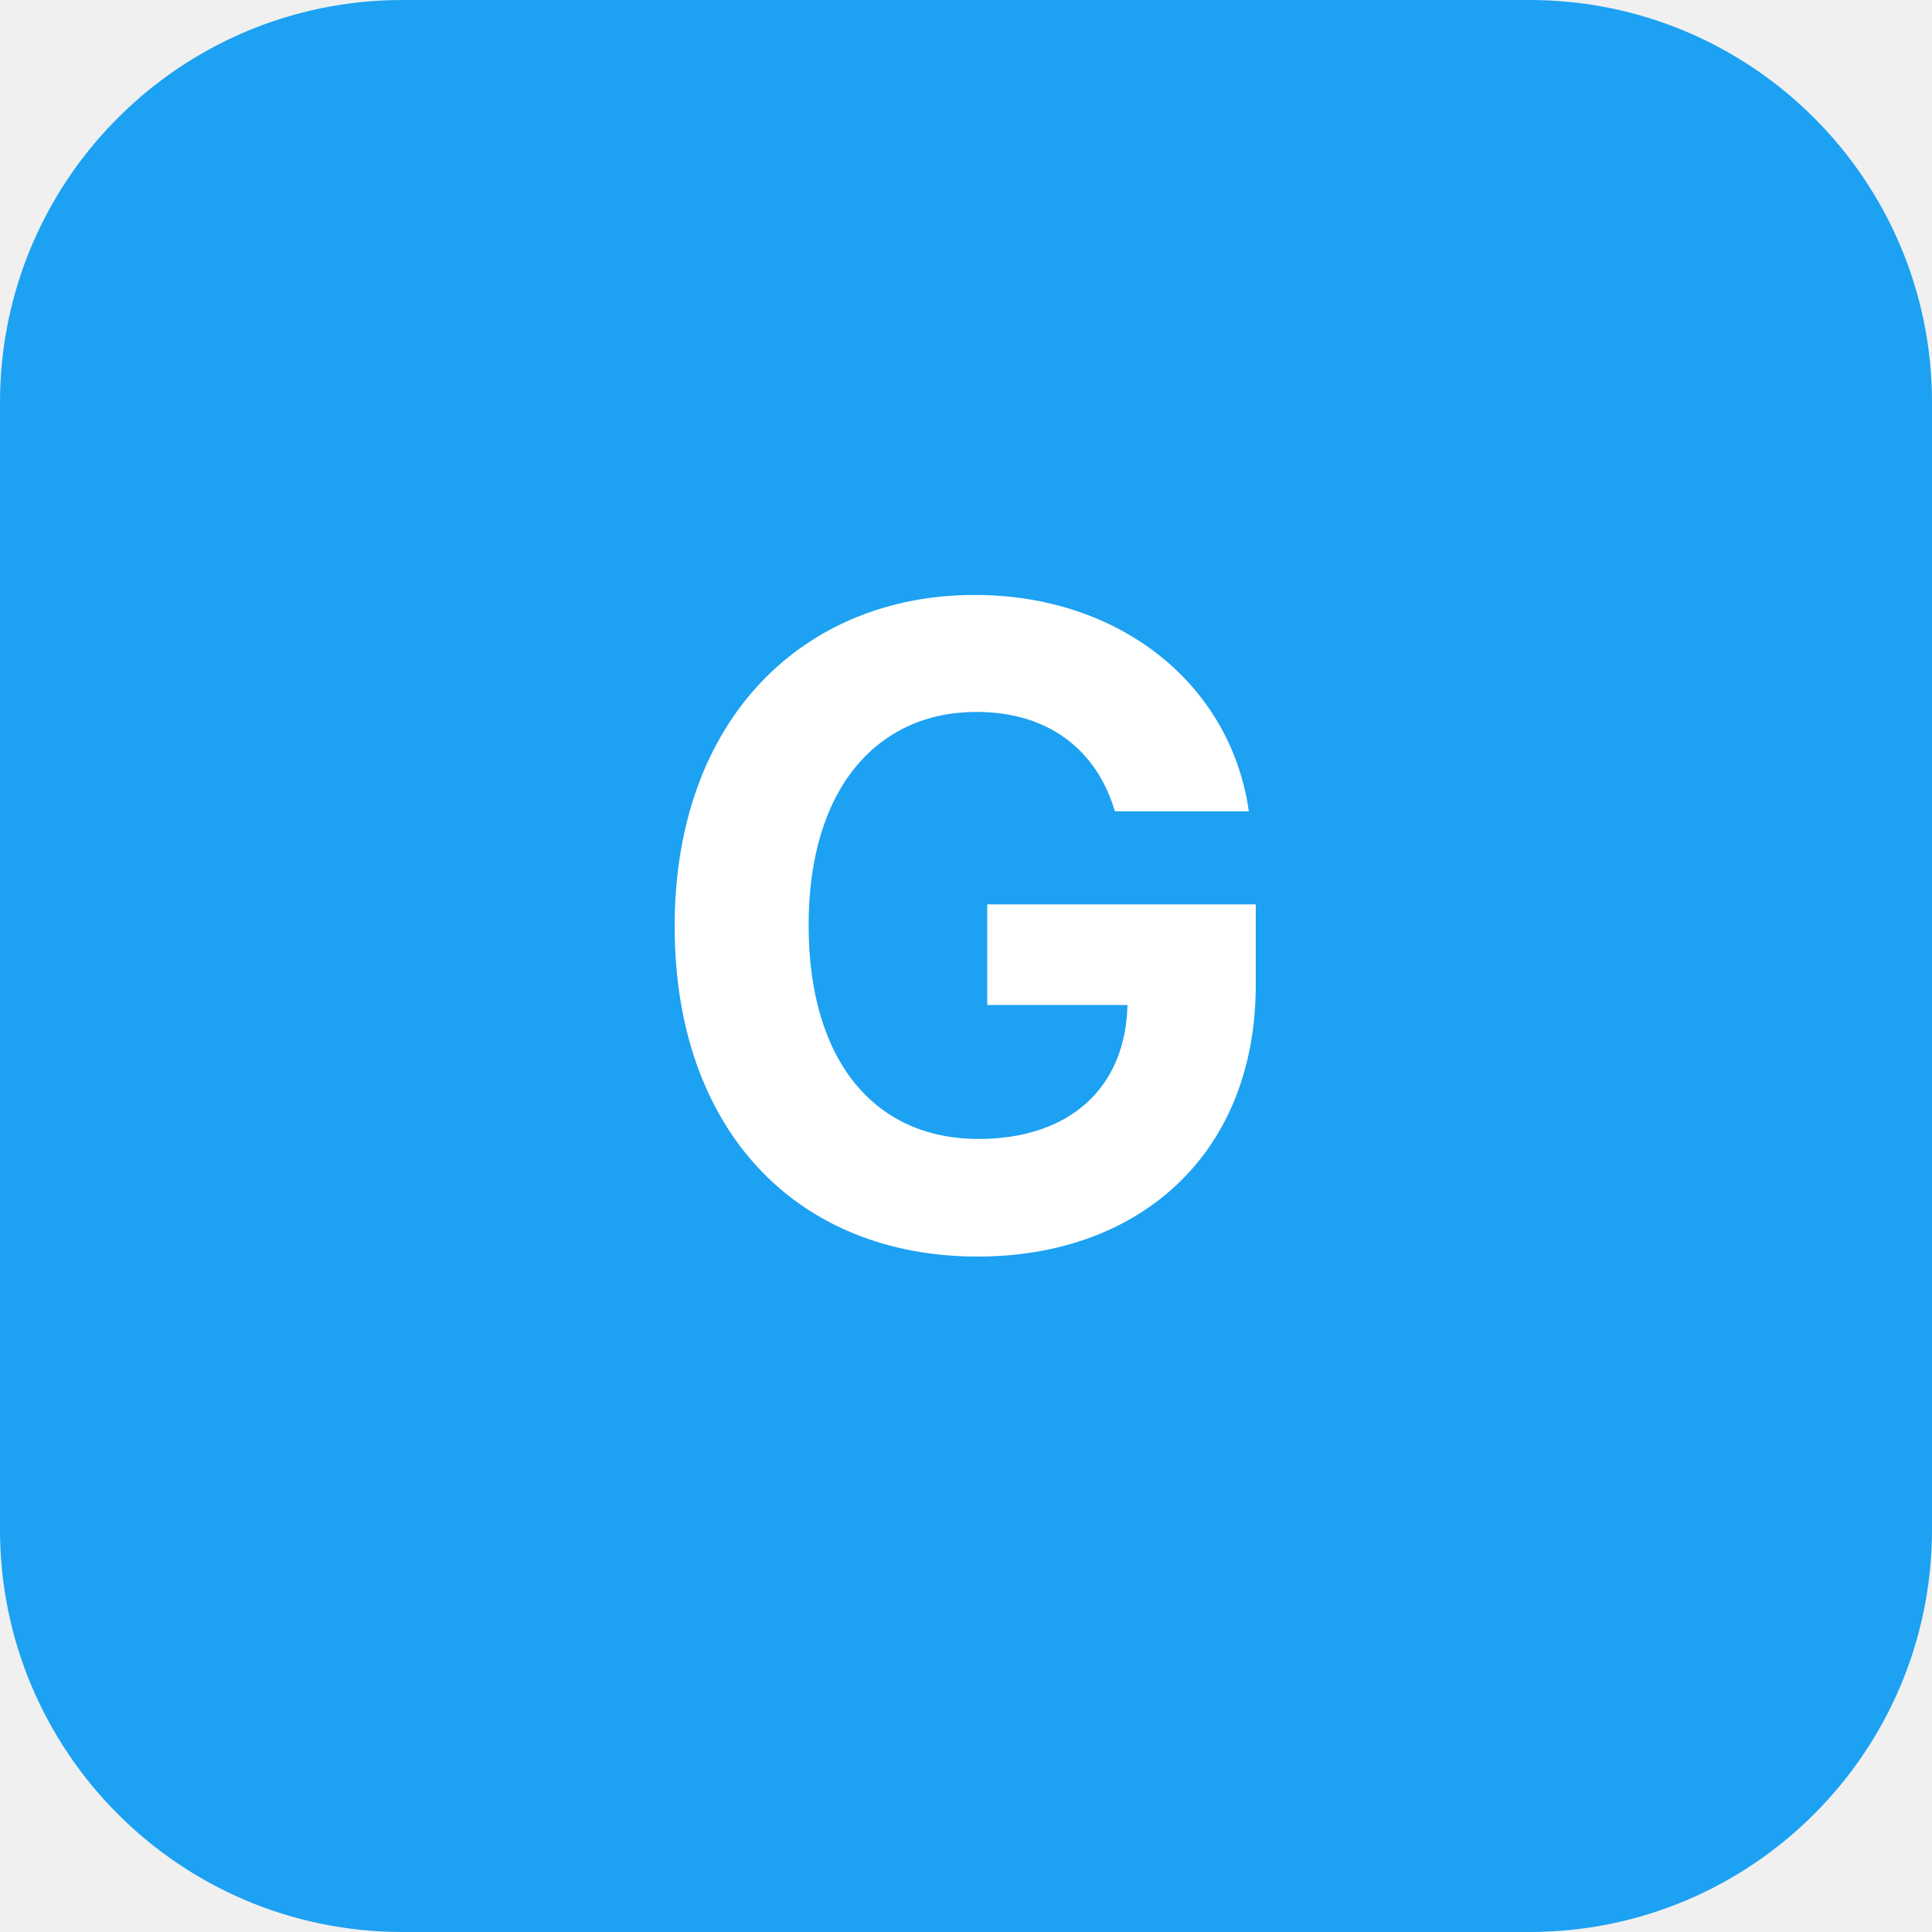
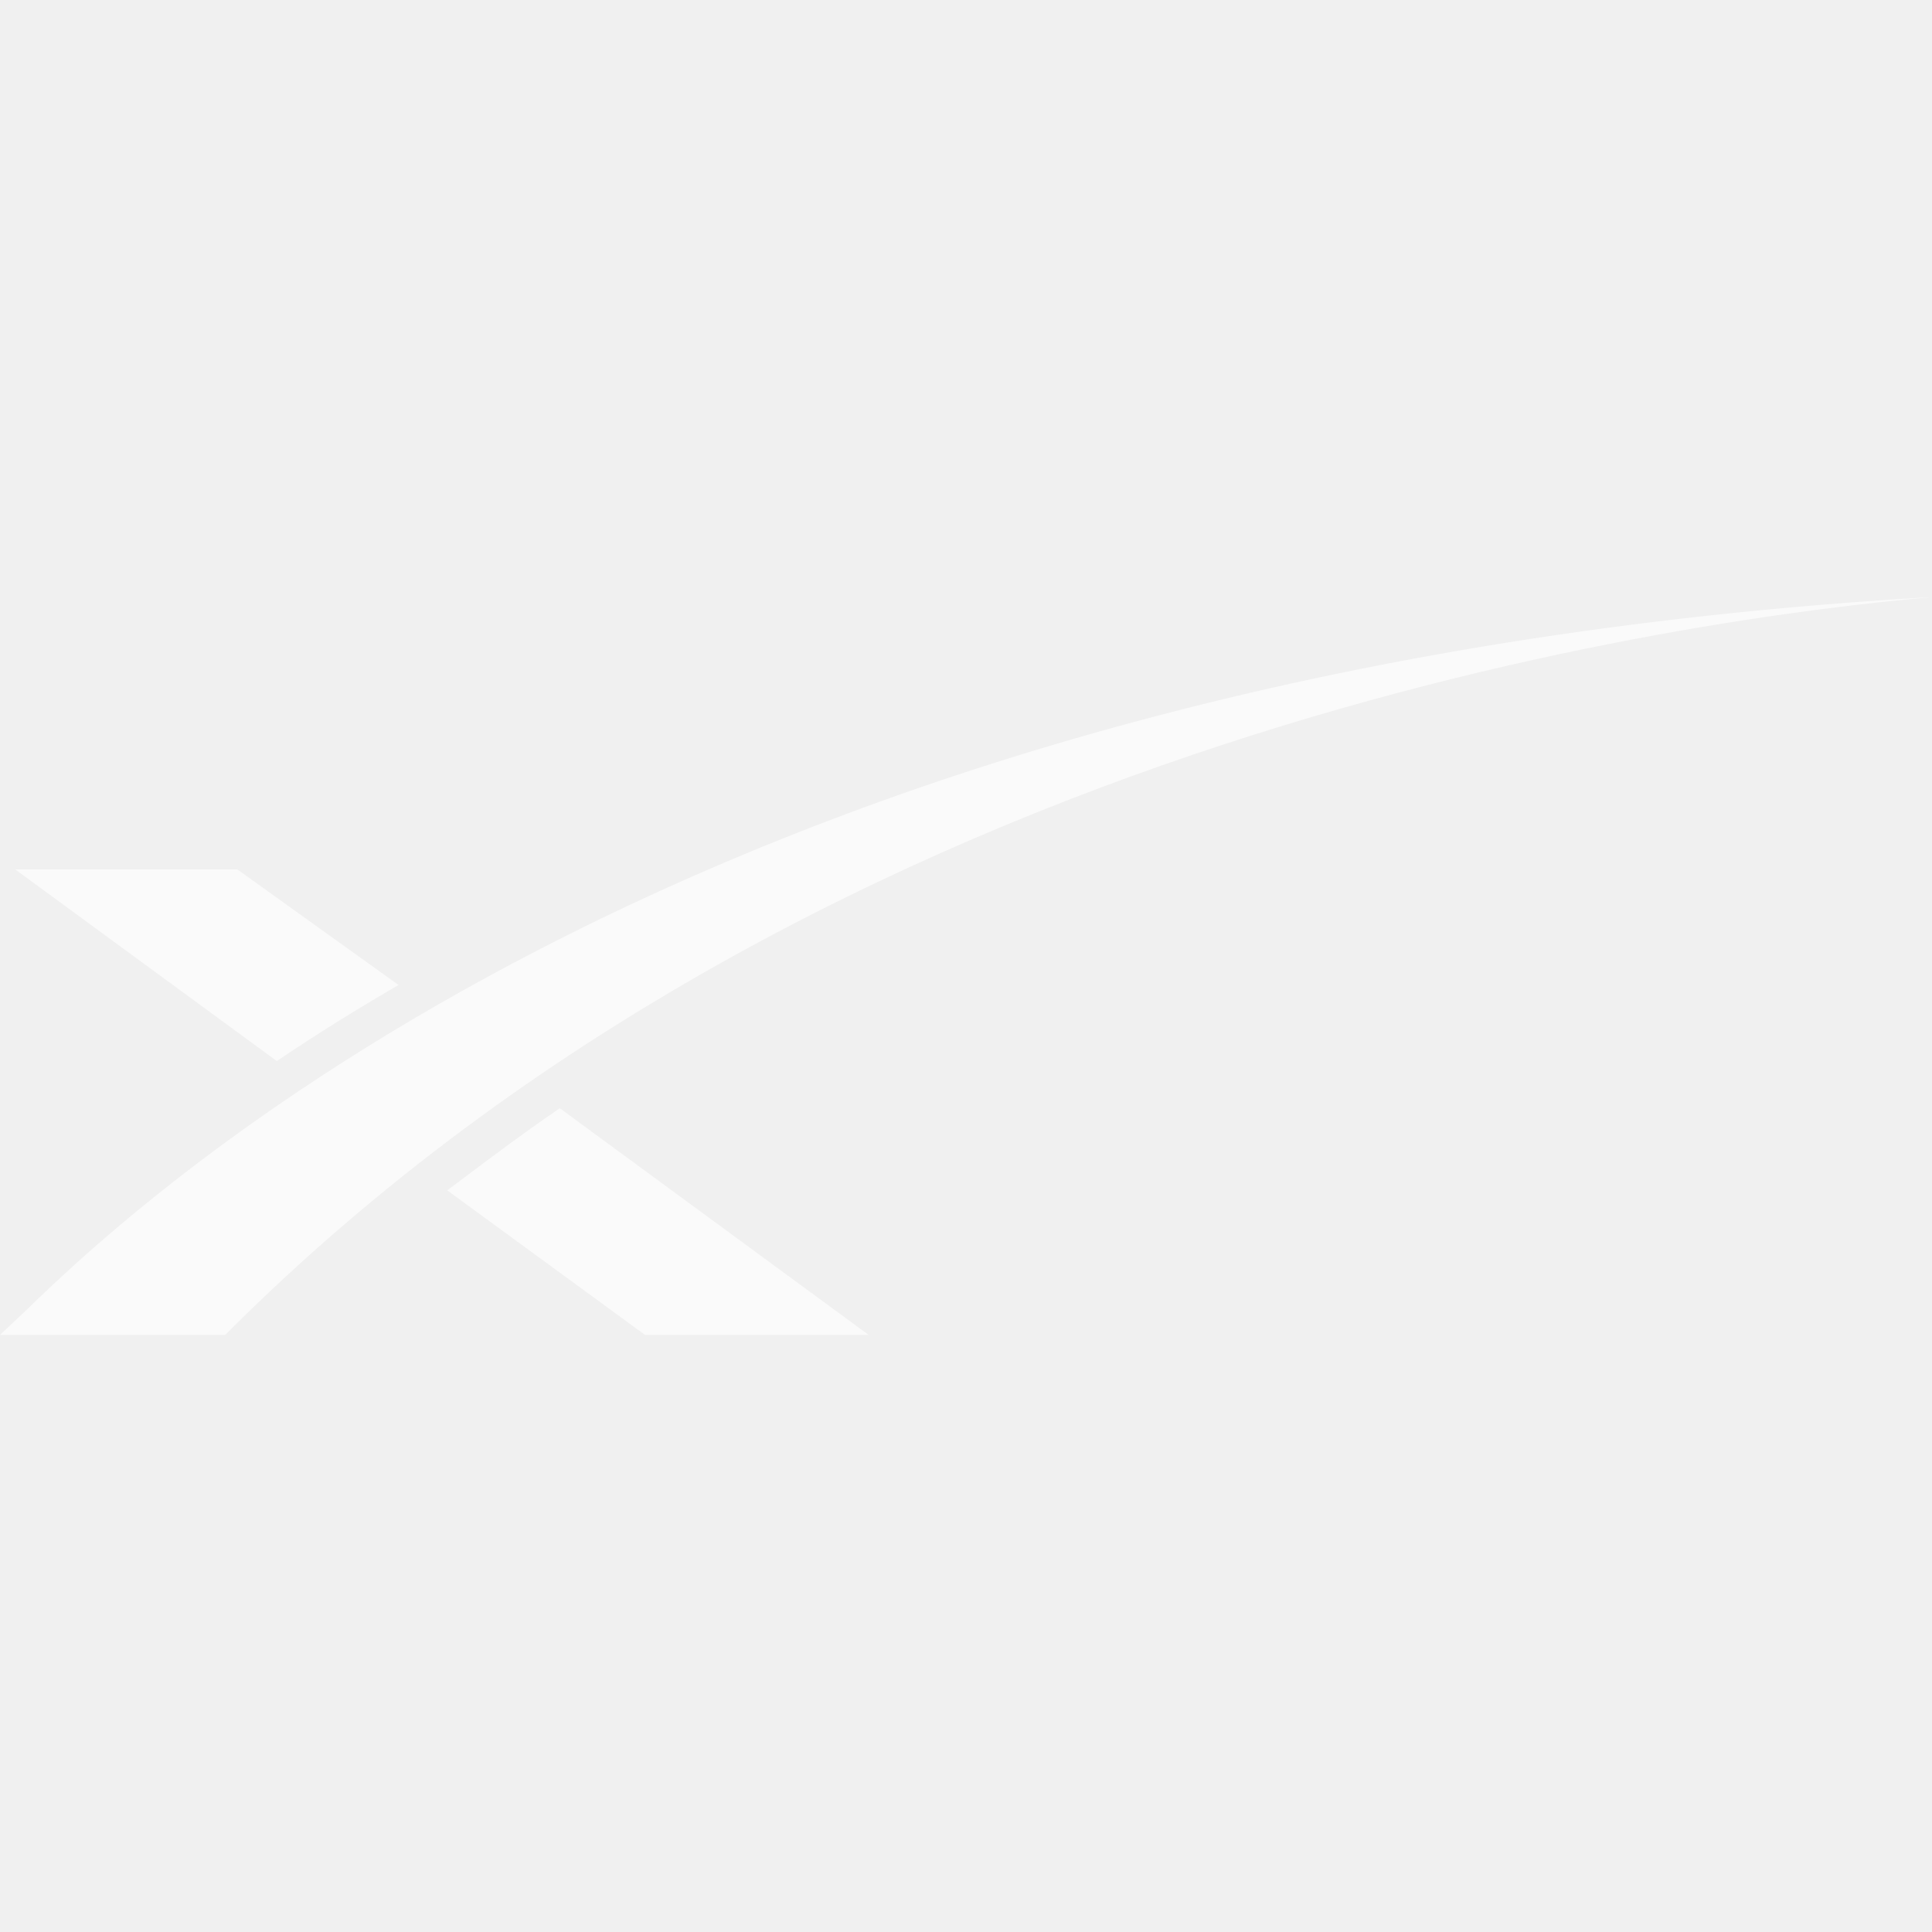
- <svg xmlns="http://www.w3.org/2000/svg" viewBox="0 0 48 48" width="48" height="48">
-   <rect width="48" height="48" rx="10" fill="#1DA1F2" />
-   <text x="24" y="31" font-family="system-ui, -apple-system, sans-serif" font-size="22" font-weight="bold" fill="#ffffff" text-anchor="middle">G</text>
+ <svg xmlns="http://www.w3.org/2000/svg" viewBox="0 7.4 24 9.2" width="24" height="24" focusable="false" fill="#fafafa">
+   <path d="M24 7.417C8.882 8.287 1.89 14.75.321 16.28L0 16.583h2.797C10.356 9.005 21.222 7.663 24 7.417zm-17.046 6.35c-.472.321-.945.68-1.398 1.02l2.457 1.796h2.778zM2.948 10.8H.189l3.25 2.381c.473-.321 1.02-.661 1.512-.945Z">
+   </path>
</svg>
